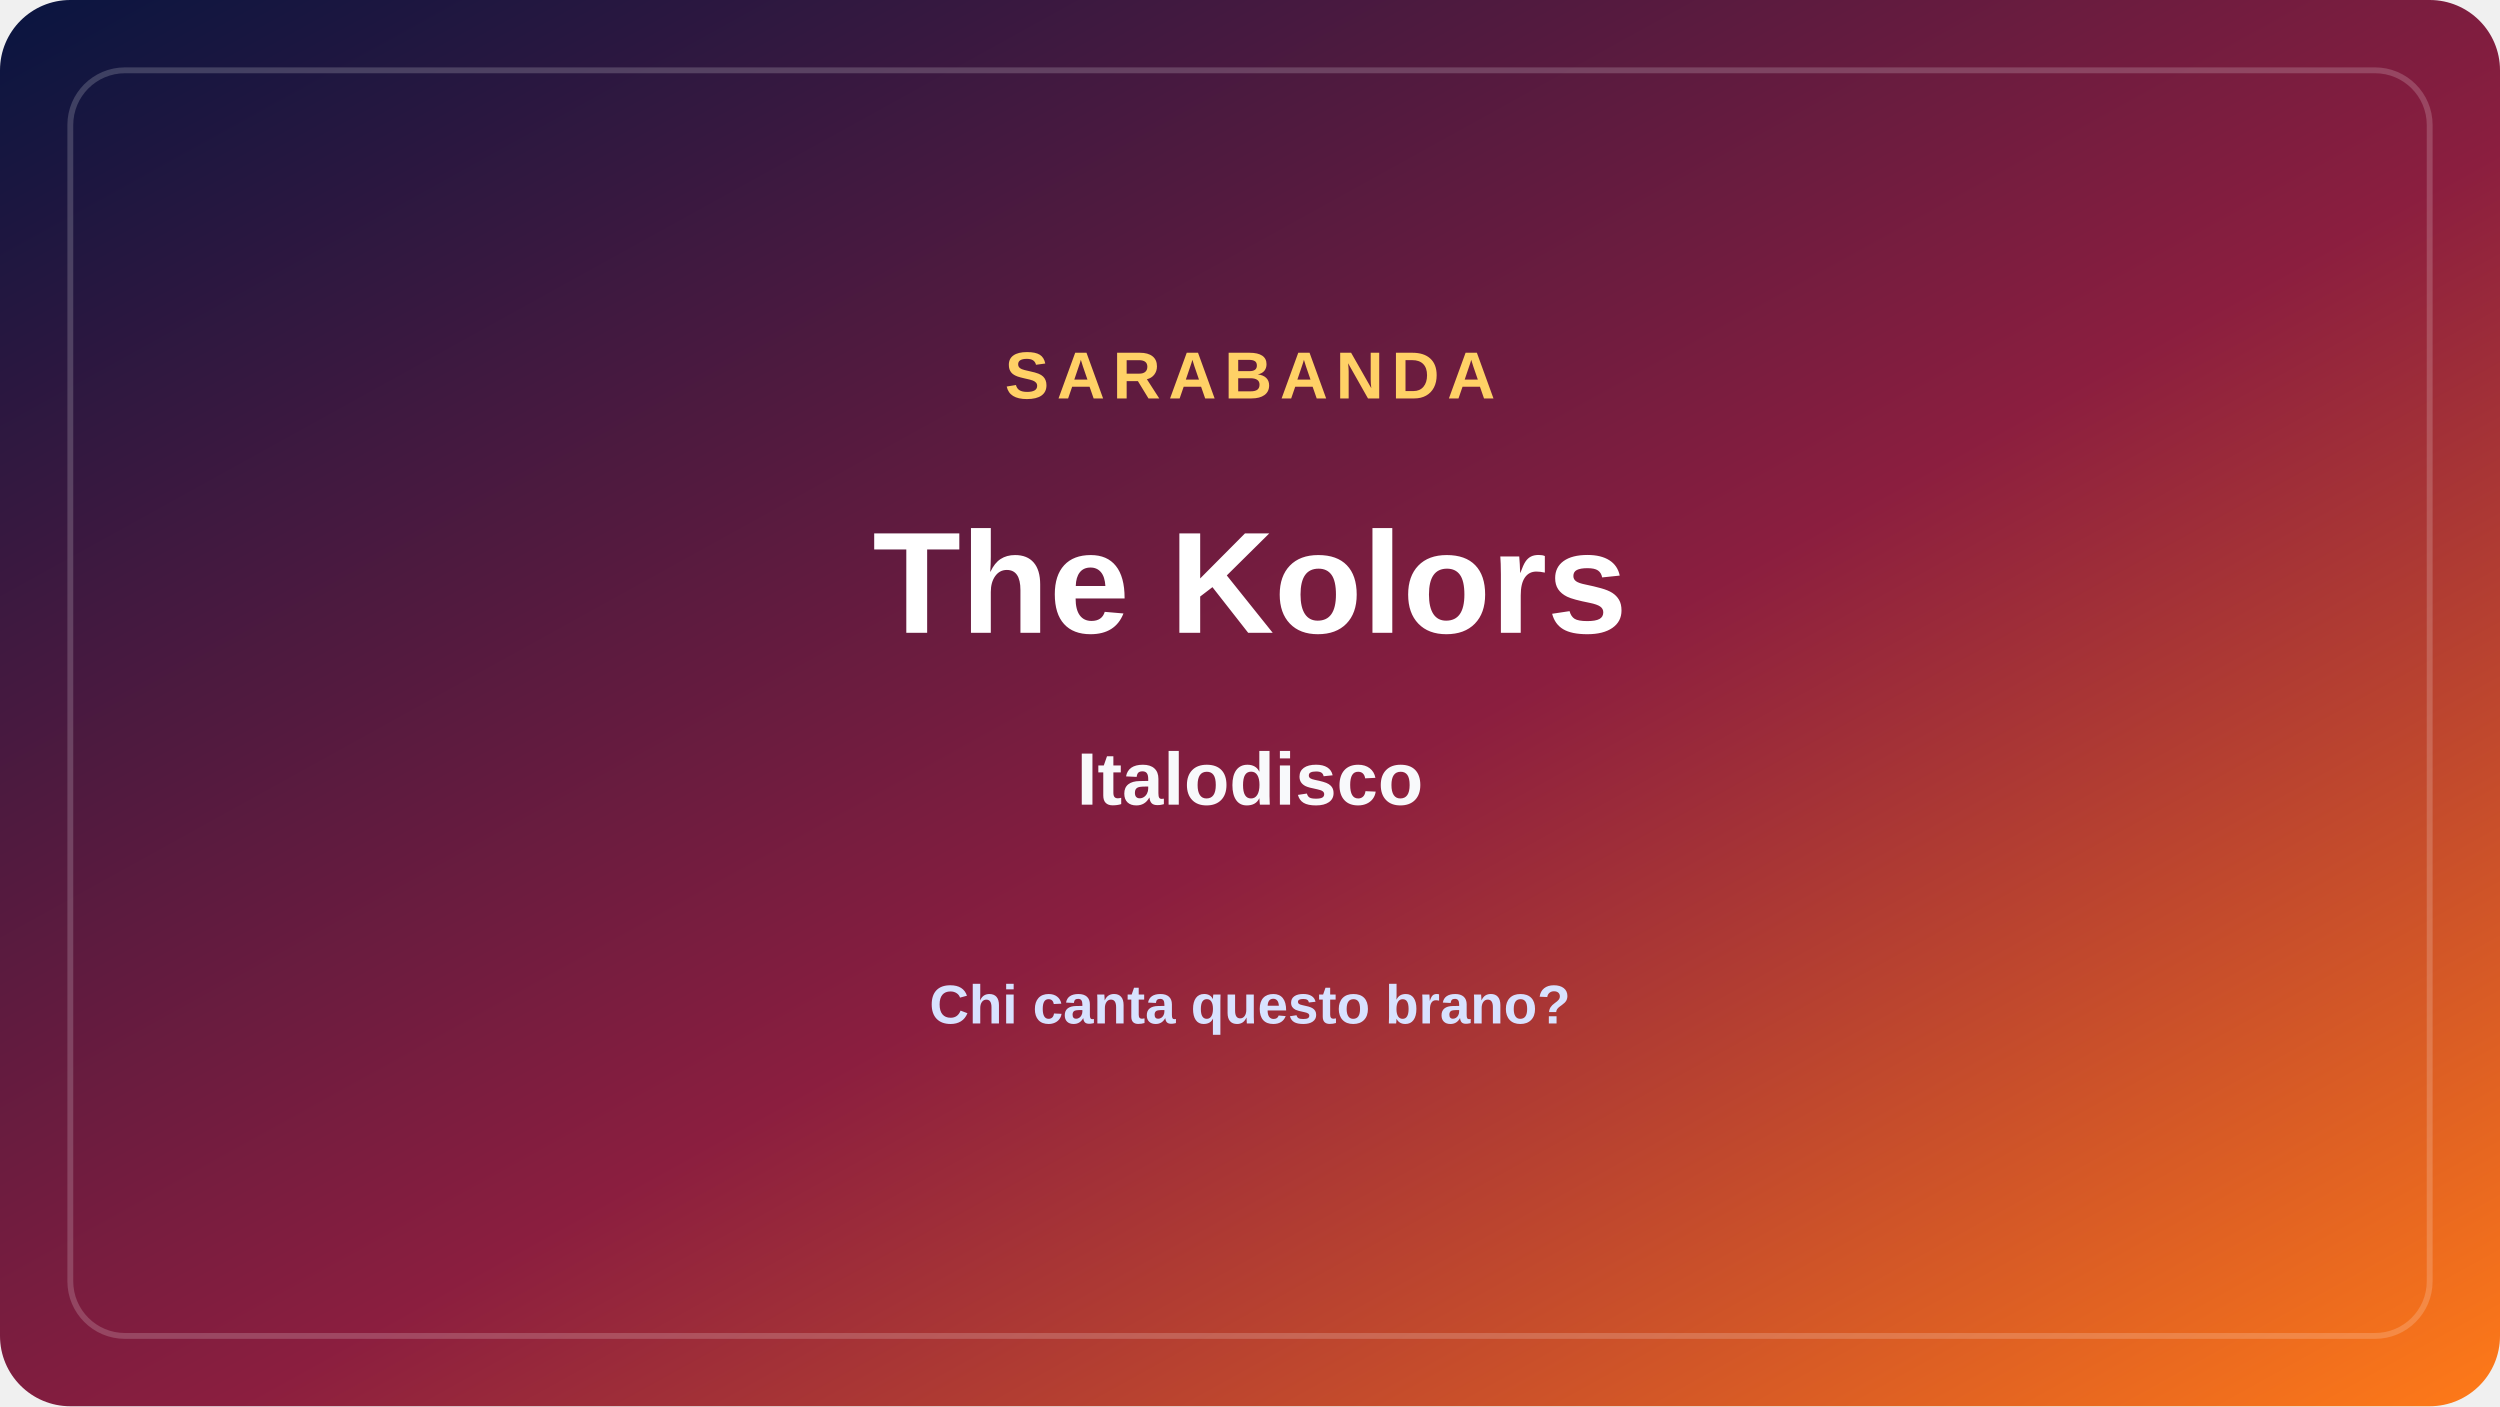
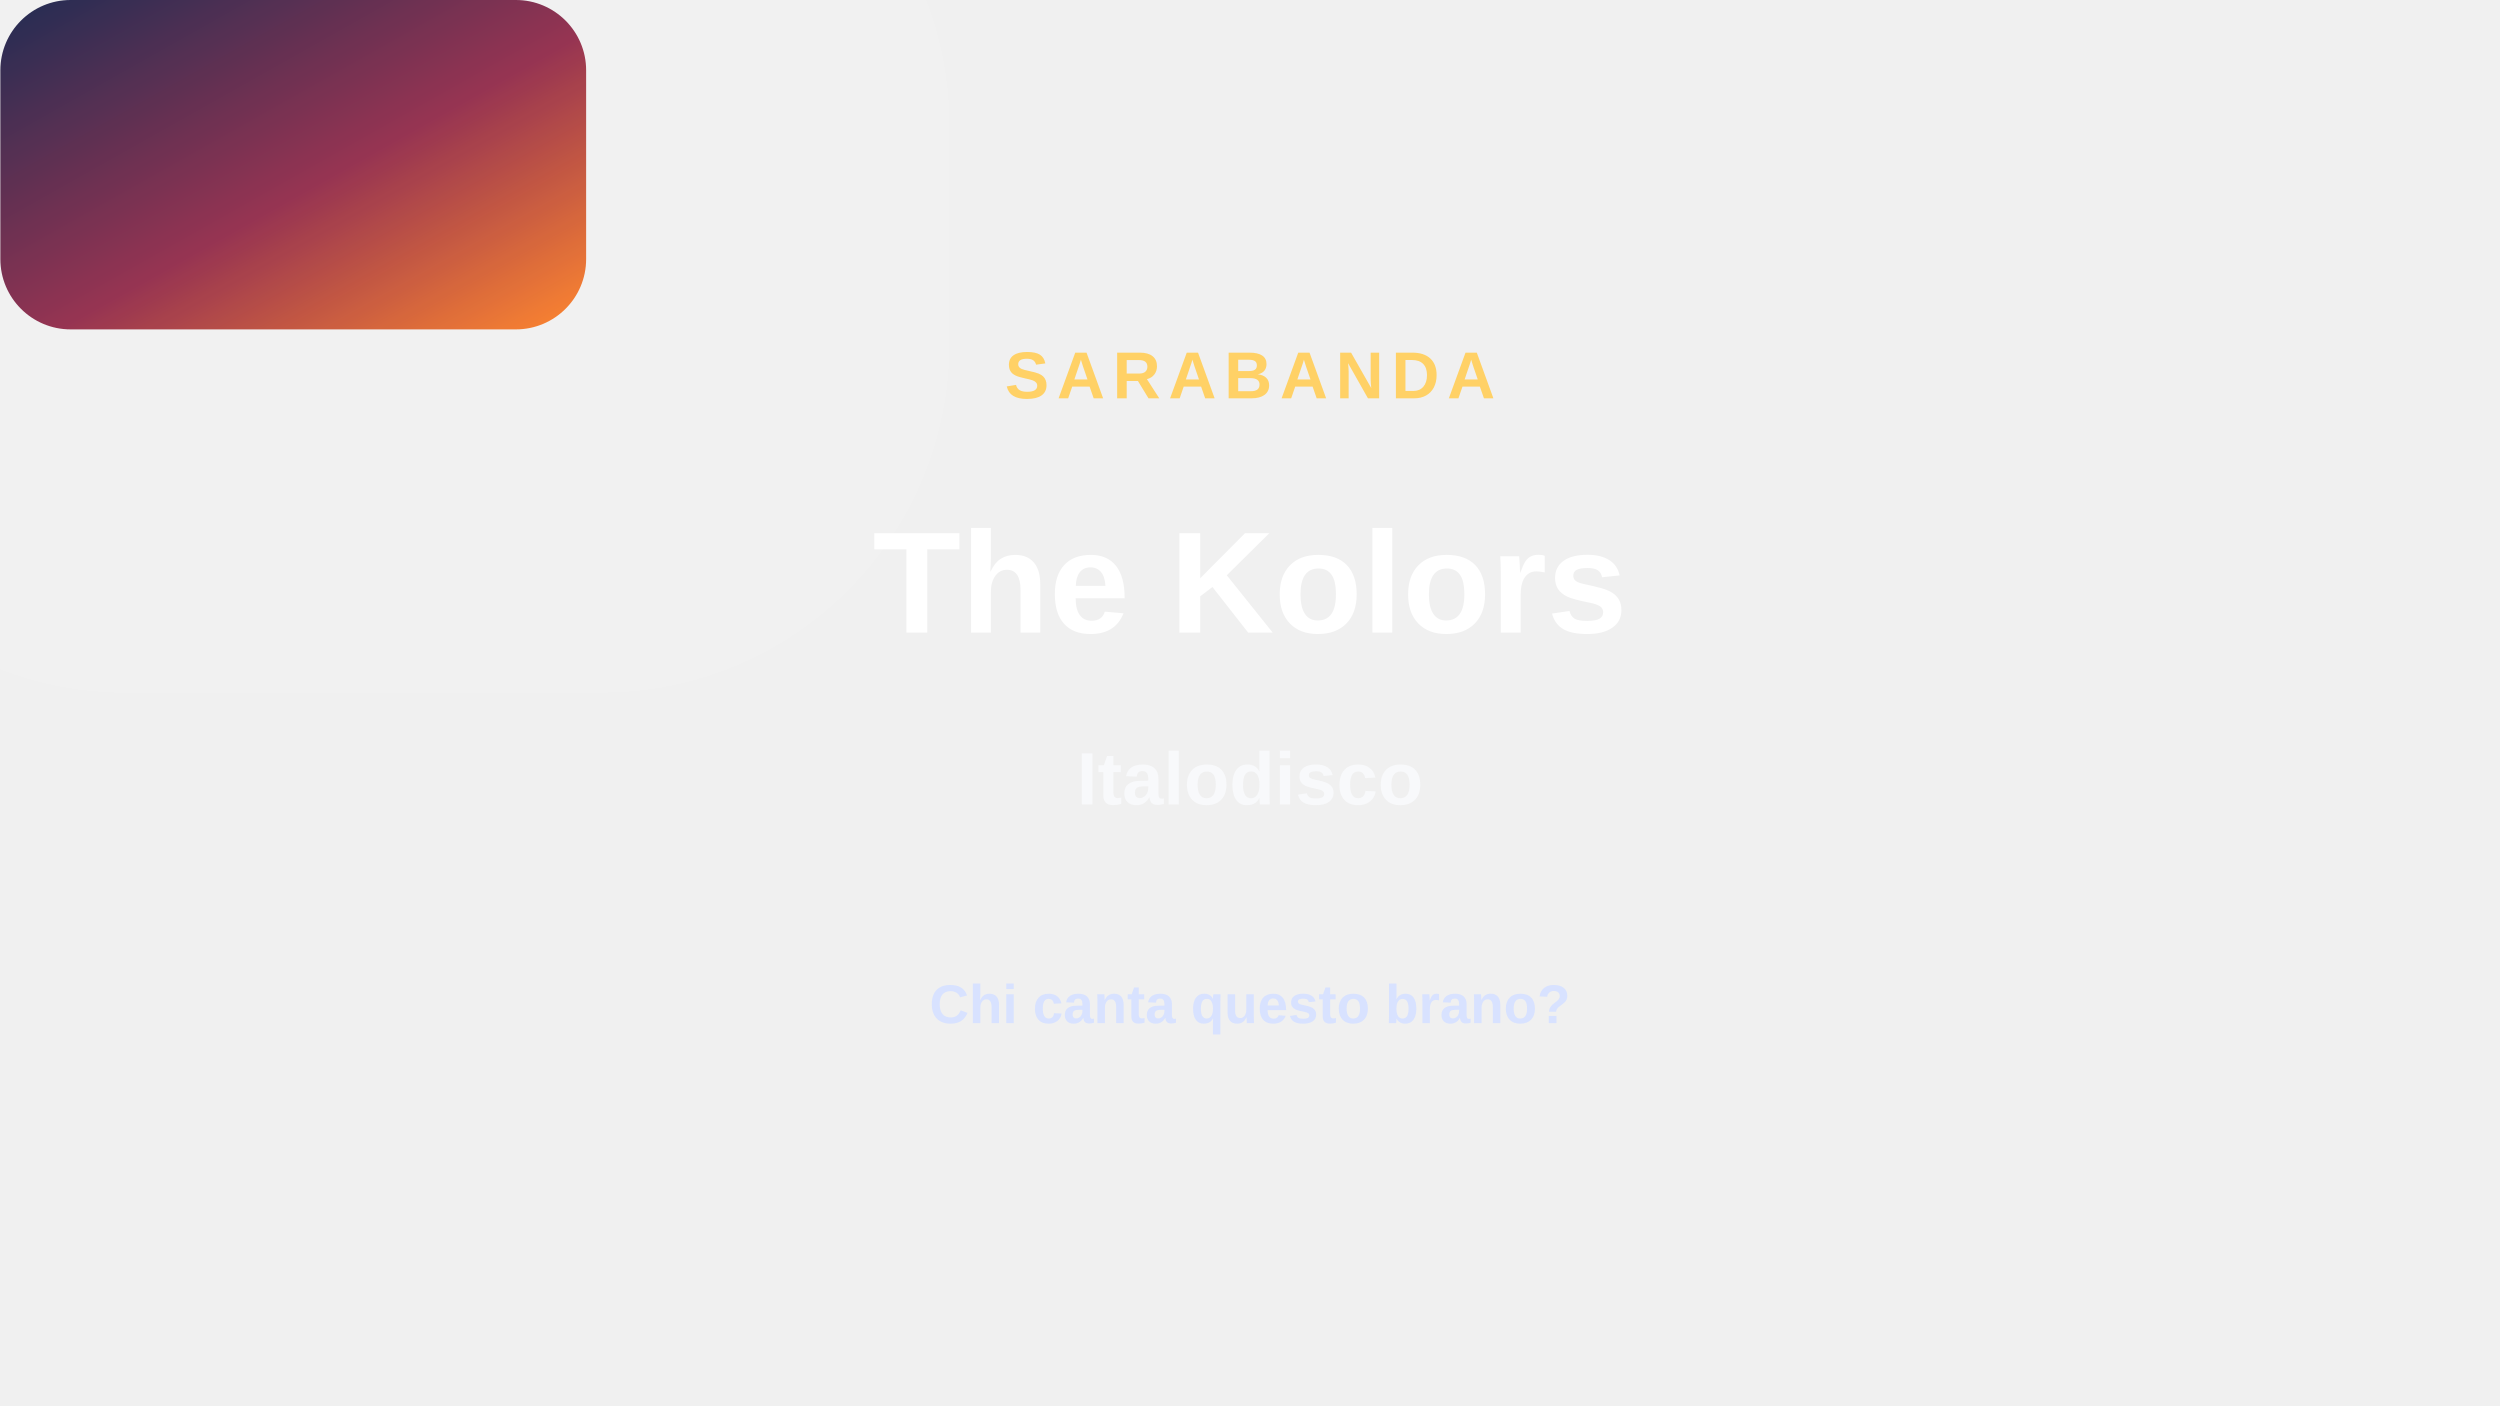
- <svg xmlns="http://www.w3.org/2000/svg" width="1280" height="720" viewBox="0 0 1280 720">
+ <svg xmlns="http://www.w3.org/2000/svg" width="300" height="168.7" viewBox="0 0 1280 720">
  <defs>
    <linearGradient id="bg" x1="0" y1="0" x2="1" y2="1">
      <stop offset="0%" stop-color="#091540" />
      <stop offset="55%" stop-color="#8b1e3f" />
      <stop offset="100%" stop-color="#ff7a18" />
    </linearGradient>
  </defs>
-   <rect width="1280" height="720" fill="url(#bg)" rx="36" ry="36" />
-   <rect x="36" y="36" width="1208" height="648" fill="none" stroke="#ffffff" stroke-opacity="0.18" stroke-width="3" rx="28" ry="28" />
+   <rect width="300" height="168.7" fill="url(#bg)" rx="36" ry="36" />
+   <rect x="36" y="36" width="300" height="168.7" fill="none" stroke="#ffffff" stroke-opacity="0.1" stroke-width="300" rx="28" ry="28" />
  <text x="640" y="204" text-anchor="middle" font-family="Segoe UI, Arial, sans-serif" font-size="34" font-weight="700" fill="#ffd166" letter-spacing="4">SARABANDA</text>
  <text x="640" y="324" text-anchor="middle" font-family="Segoe UI, Arial, sans-serif" font-size="74" font-weight="800" fill="#ffffff">The Kolors</text>
  <text x="640" y="412" text-anchor="middle" font-family="Segoe UI, Arial, sans-serif" font-size="38" font-weight="600" fill="#f8f9fb">Italodisco</text>
  <text x="640" y="524" text-anchor="middle" font-family="Segoe UI, Arial, sans-serif" font-size="28" font-weight="600" fill="#d8e2ff">Chi canta questo brano?</text>
</svg>
